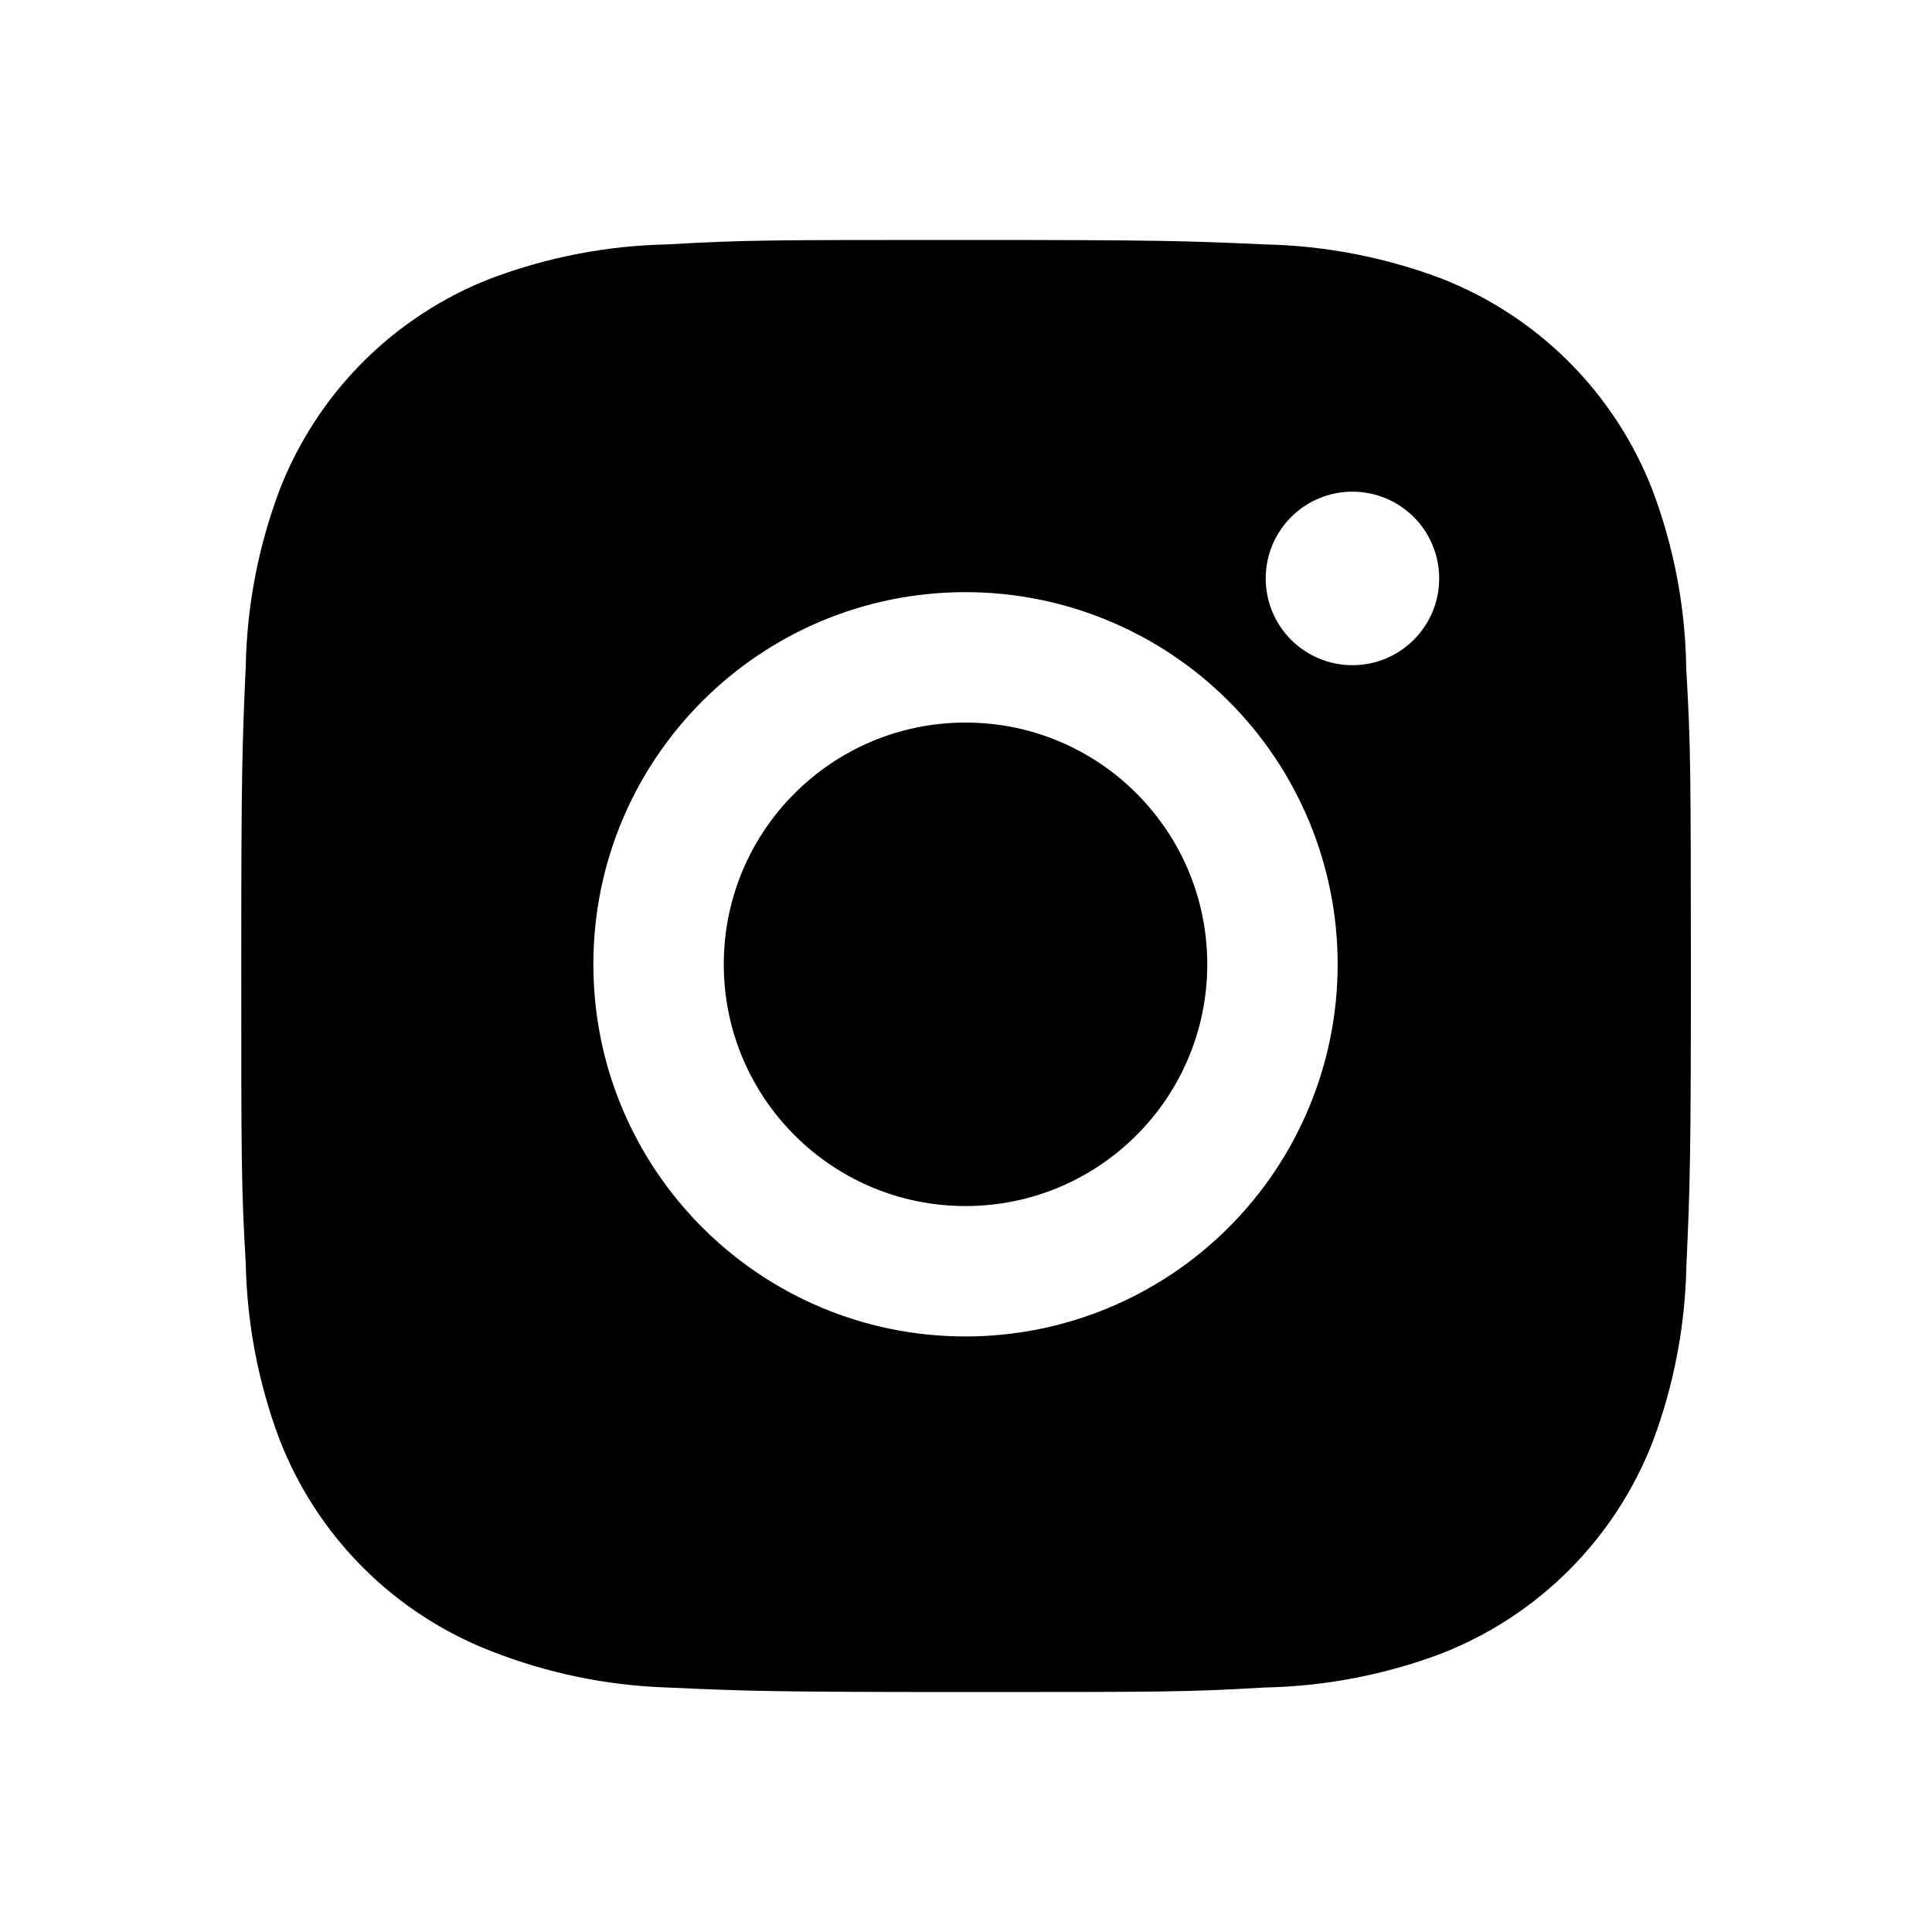
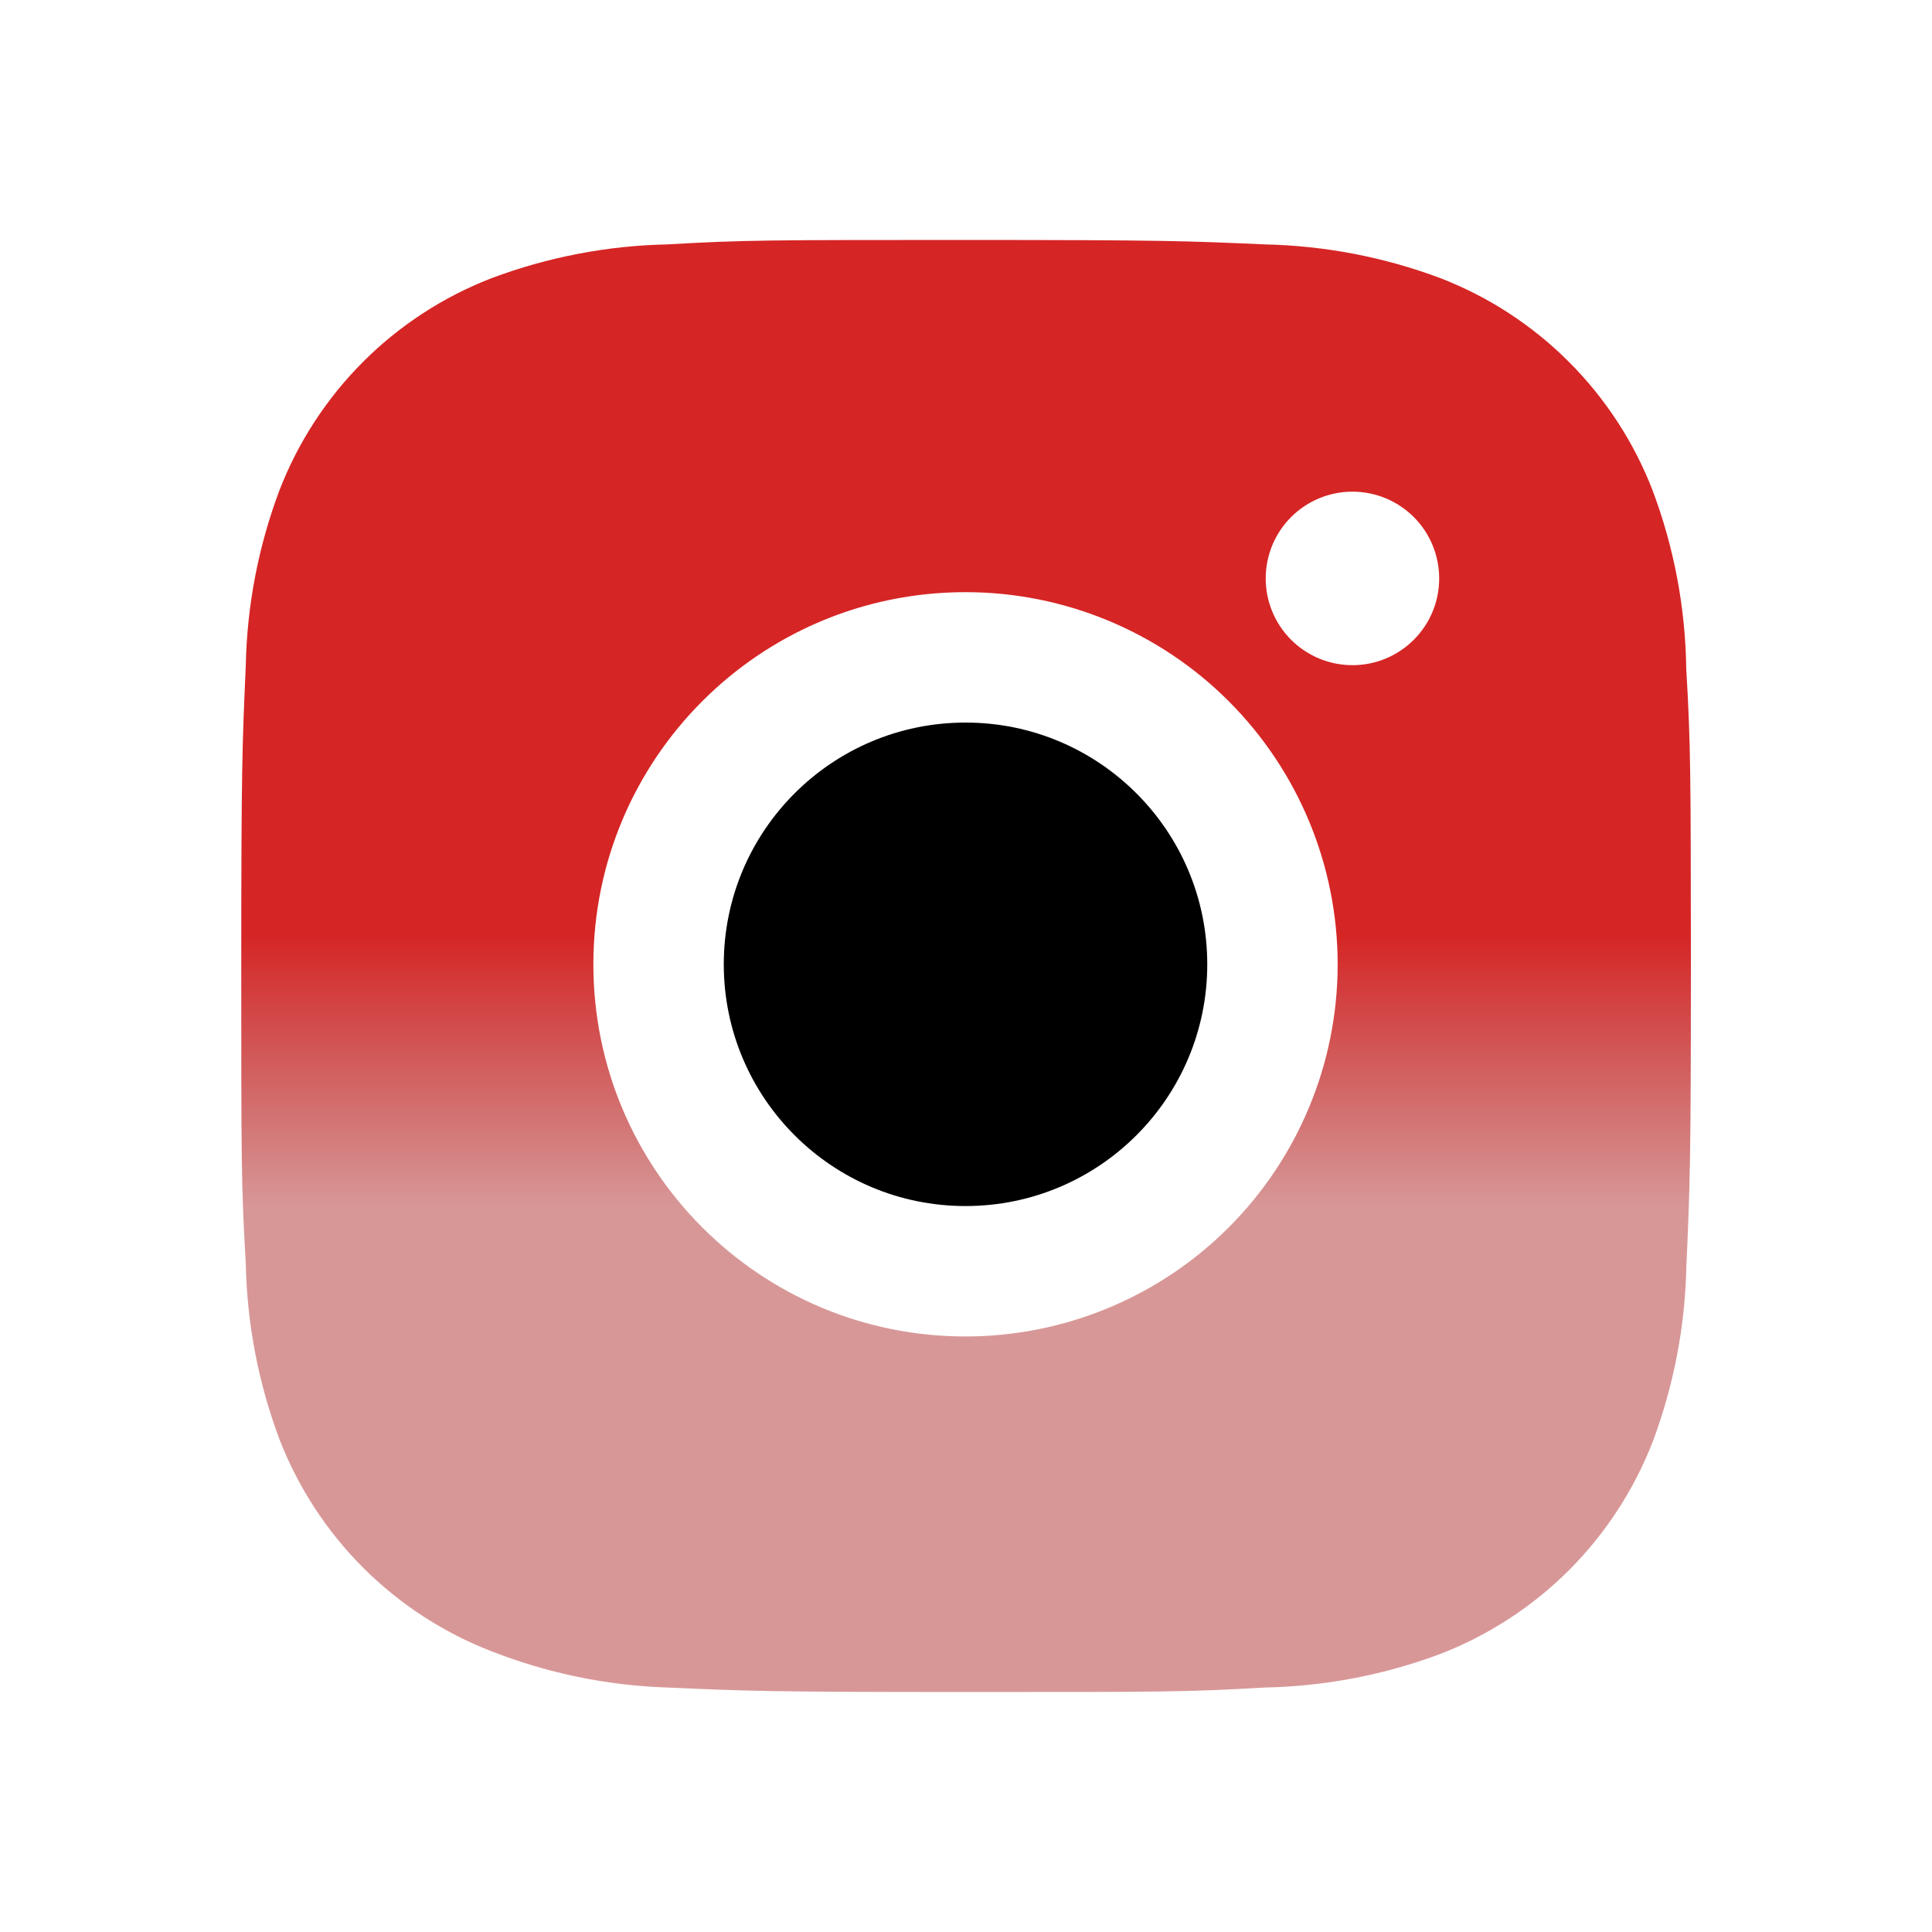
- <svg xmlns="http://www.w3.org/2000/svg" width="64" height="64" viewBox="0 0 64 64" fill="none">
-   <path d="M55.859 22.147C55.832 20.127 55.454 18.127 54.741 16.237C54.123 14.643 53.18 13.195 51.971 11.986C50.762 10.777 49.314 9.834 47.72 9.216C45.854 8.516 43.883 8.137 41.891 8.096C39.325 7.981 38.512 7.949 32 7.949C25.488 7.949 24.653 7.949 22.107 8.096C20.115 8.137 18.145 8.516 16.28 9.216C14.685 9.833 13.237 10.777 12.028 11.986C10.819 13.195 9.876 14.643 9.259 16.237C8.557 18.102 8.179 20.072 8.141 22.064C8.027 24.632 7.992 25.445 7.992 31.957C7.992 38.469 7.992 39.301 8.141 41.851C8.181 43.845 8.557 45.813 9.259 47.683C9.877 49.277 10.821 50.724 12.03 51.933C13.24 53.141 14.688 54.084 16.283 54.701C18.142 55.43 20.113 55.836 22.109 55.901C24.677 56.016 25.491 56.051 32.003 56.051C38.515 56.051 39.349 56.051 41.896 55.901C43.888 55.862 45.86 55.484 47.725 54.784C49.319 54.166 50.767 53.222 51.975 52.013C53.184 50.804 54.128 49.356 54.747 47.763C55.448 45.896 55.824 43.928 55.864 41.931C55.979 39.365 56.013 38.552 56.013 32.037C56.008 25.525 56.008 24.699 55.859 22.147ZM31.984 44.272C25.173 44.272 19.656 38.755 19.656 31.944C19.656 25.133 25.173 19.616 31.984 19.616C35.254 19.616 38.389 20.915 40.701 23.227C43.013 25.539 44.312 28.674 44.312 31.944C44.312 35.214 43.013 38.349 40.701 40.661C38.389 42.973 35.254 44.272 31.984 44.272ZM44.803 22.035C44.425 22.035 44.051 21.961 43.702 21.817C43.353 21.672 43.036 21.46 42.769 21.194C42.502 20.927 42.29 20.609 42.146 20.261C42.002 19.912 41.928 19.538 41.928 19.16C41.928 18.783 42.002 18.409 42.147 18.06C42.291 17.712 42.503 17.395 42.77 17.128C43.036 16.861 43.353 16.65 43.702 16.505C44.05 16.361 44.424 16.287 44.801 16.287C45.179 16.287 45.552 16.361 45.901 16.505C46.249 16.65 46.566 16.861 46.833 17.128C47.1 17.395 47.312 17.712 47.456 18.06C47.6 18.409 47.675 18.783 47.675 19.16C47.675 20.749 46.389 22.035 44.803 22.035Z" fill="black" />
-   <path d="M31.984 39.952C36.407 39.952 39.992 36.367 39.992 31.944C39.992 27.521 36.407 23.936 31.984 23.936C27.561 23.936 23.976 27.521 23.976 31.944C23.976 36.367 27.561 39.952 31.984 39.952Z" fill="black" />
+ <svg xmlns="http://www.w3.org/2000/svg" width="48" height="48" viewBox="0 0 48 48" fill="none">
+   <path d="M41.894 16.61C41.874 15.095 41.59 13.595 41.056 12.178C40.593 10.982 39.885 9.896 38.978 8.99C38.072 8.083 36.986 7.375 35.79 6.912C34.391 6.387 32.912 6.103 31.418 6.072C29.494 5.986 28.884 5.962 24 5.962C19.116 5.962 18.49 5.962 16.58 6.072C15.086 6.103 13.609 6.387 12.21 6.912C11.014 7.375 9.928 8.082 9.021 8.989C8.115 9.896 7.407 10.982 6.944 12.178C6.418 13.576 6.134 15.054 6.106 16.548C6.02 18.474 5.994 19.084 5.994 23.968C5.994 28.852 5.994 29.476 6.106 31.388C6.136 32.884 6.418 34.36 6.944 35.762C7.408 36.957 8.116 38.043 9.023 38.95C9.93 39.856 11.016 40.563 12.212 41.026C13.607 41.572 15.085 41.877 16.582 41.926C18.508 42.012 19.118 42.038 24.002 42.038C28.886 42.038 29.512 42.038 31.422 41.926C32.916 41.897 34.395 41.613 35.794 41.088C36.989 40.624 38.075 39.916 38.982 39.01C39.888 38.103 40.596 37.017 41.06 35.822C41.586 34.422 41.868 32.946 41.898 31.448C41.984 29.524 42.01 28.914 42.01 24.028C42.006 19.144 42.006 18.524 41.894 16.61ZM23.988 33.204C18.88 33.204 14.742 29.066 14.742 23.958C14.742 18.85 18.88 14.712 23.988 14.712C26.44 14.712 28.792 15.686 30.526 17.42C32.26 19.154 33.234 21.506 33.234 23.958C33.234 26.41 32.26 28.762 30.526 30.496C28.792 32.23 26.44 33.204 23.988 33.204ZM33.602 16.526C33.319 16.526 33.038 16.471 32.777 16.362C32.515 16.254 32.277 16.095 32.077 15.895C31.877 15.695 31.718 15.457 31.61 15.195C31.501 14.934 31.446 14.653 31.446 14.37C31.446 14.087 31.502 13.807 31.61 13.545C31.718 13.284 31.877 13.046 32.077 12.846C32.277 12.646 32.515 12.487 32.776 12.379C33.038 12.271 33.318 12.215 33.601 12.215C33.884 12.215 34.164 12.271 34.426 12.379C34.687 12.487 34.925 12.646 35.125 12.846C35.325 13.046 35.484 13.284 35.592 13.545C35.7 13.807 35.756 14.087 35.756 14.37C35.756 15.562 34.792 16.526 33.602 16.526Z" fill="url(#paint0_linear_205_2897)" />
+   <path d="M23.988 29.964C27.305 29.964 29.994 27.275 29.994 23.958C29.994 20.641 27.305 17.952 23.988 17.952C20.671 17.952 17.982 20.641 17.982 23.958C17.982 27.275 20.671 29.964 23.988 29.964Z" fill="black" />
+   <defs>
+     <linearGradient id="paint0_linear_205_2897" x1="24.002" y1="5.962" x2="24.002" y2="42.038" gradientUnits="userSpaceOnUse">
+       <stop offset="0.479" stop-color="#D62525" />
+       <stop offset="0.667" stop-color="#B13030" stop-opacity="0.5" />
+     </linearGradient>
+   </defs>
</svg>
